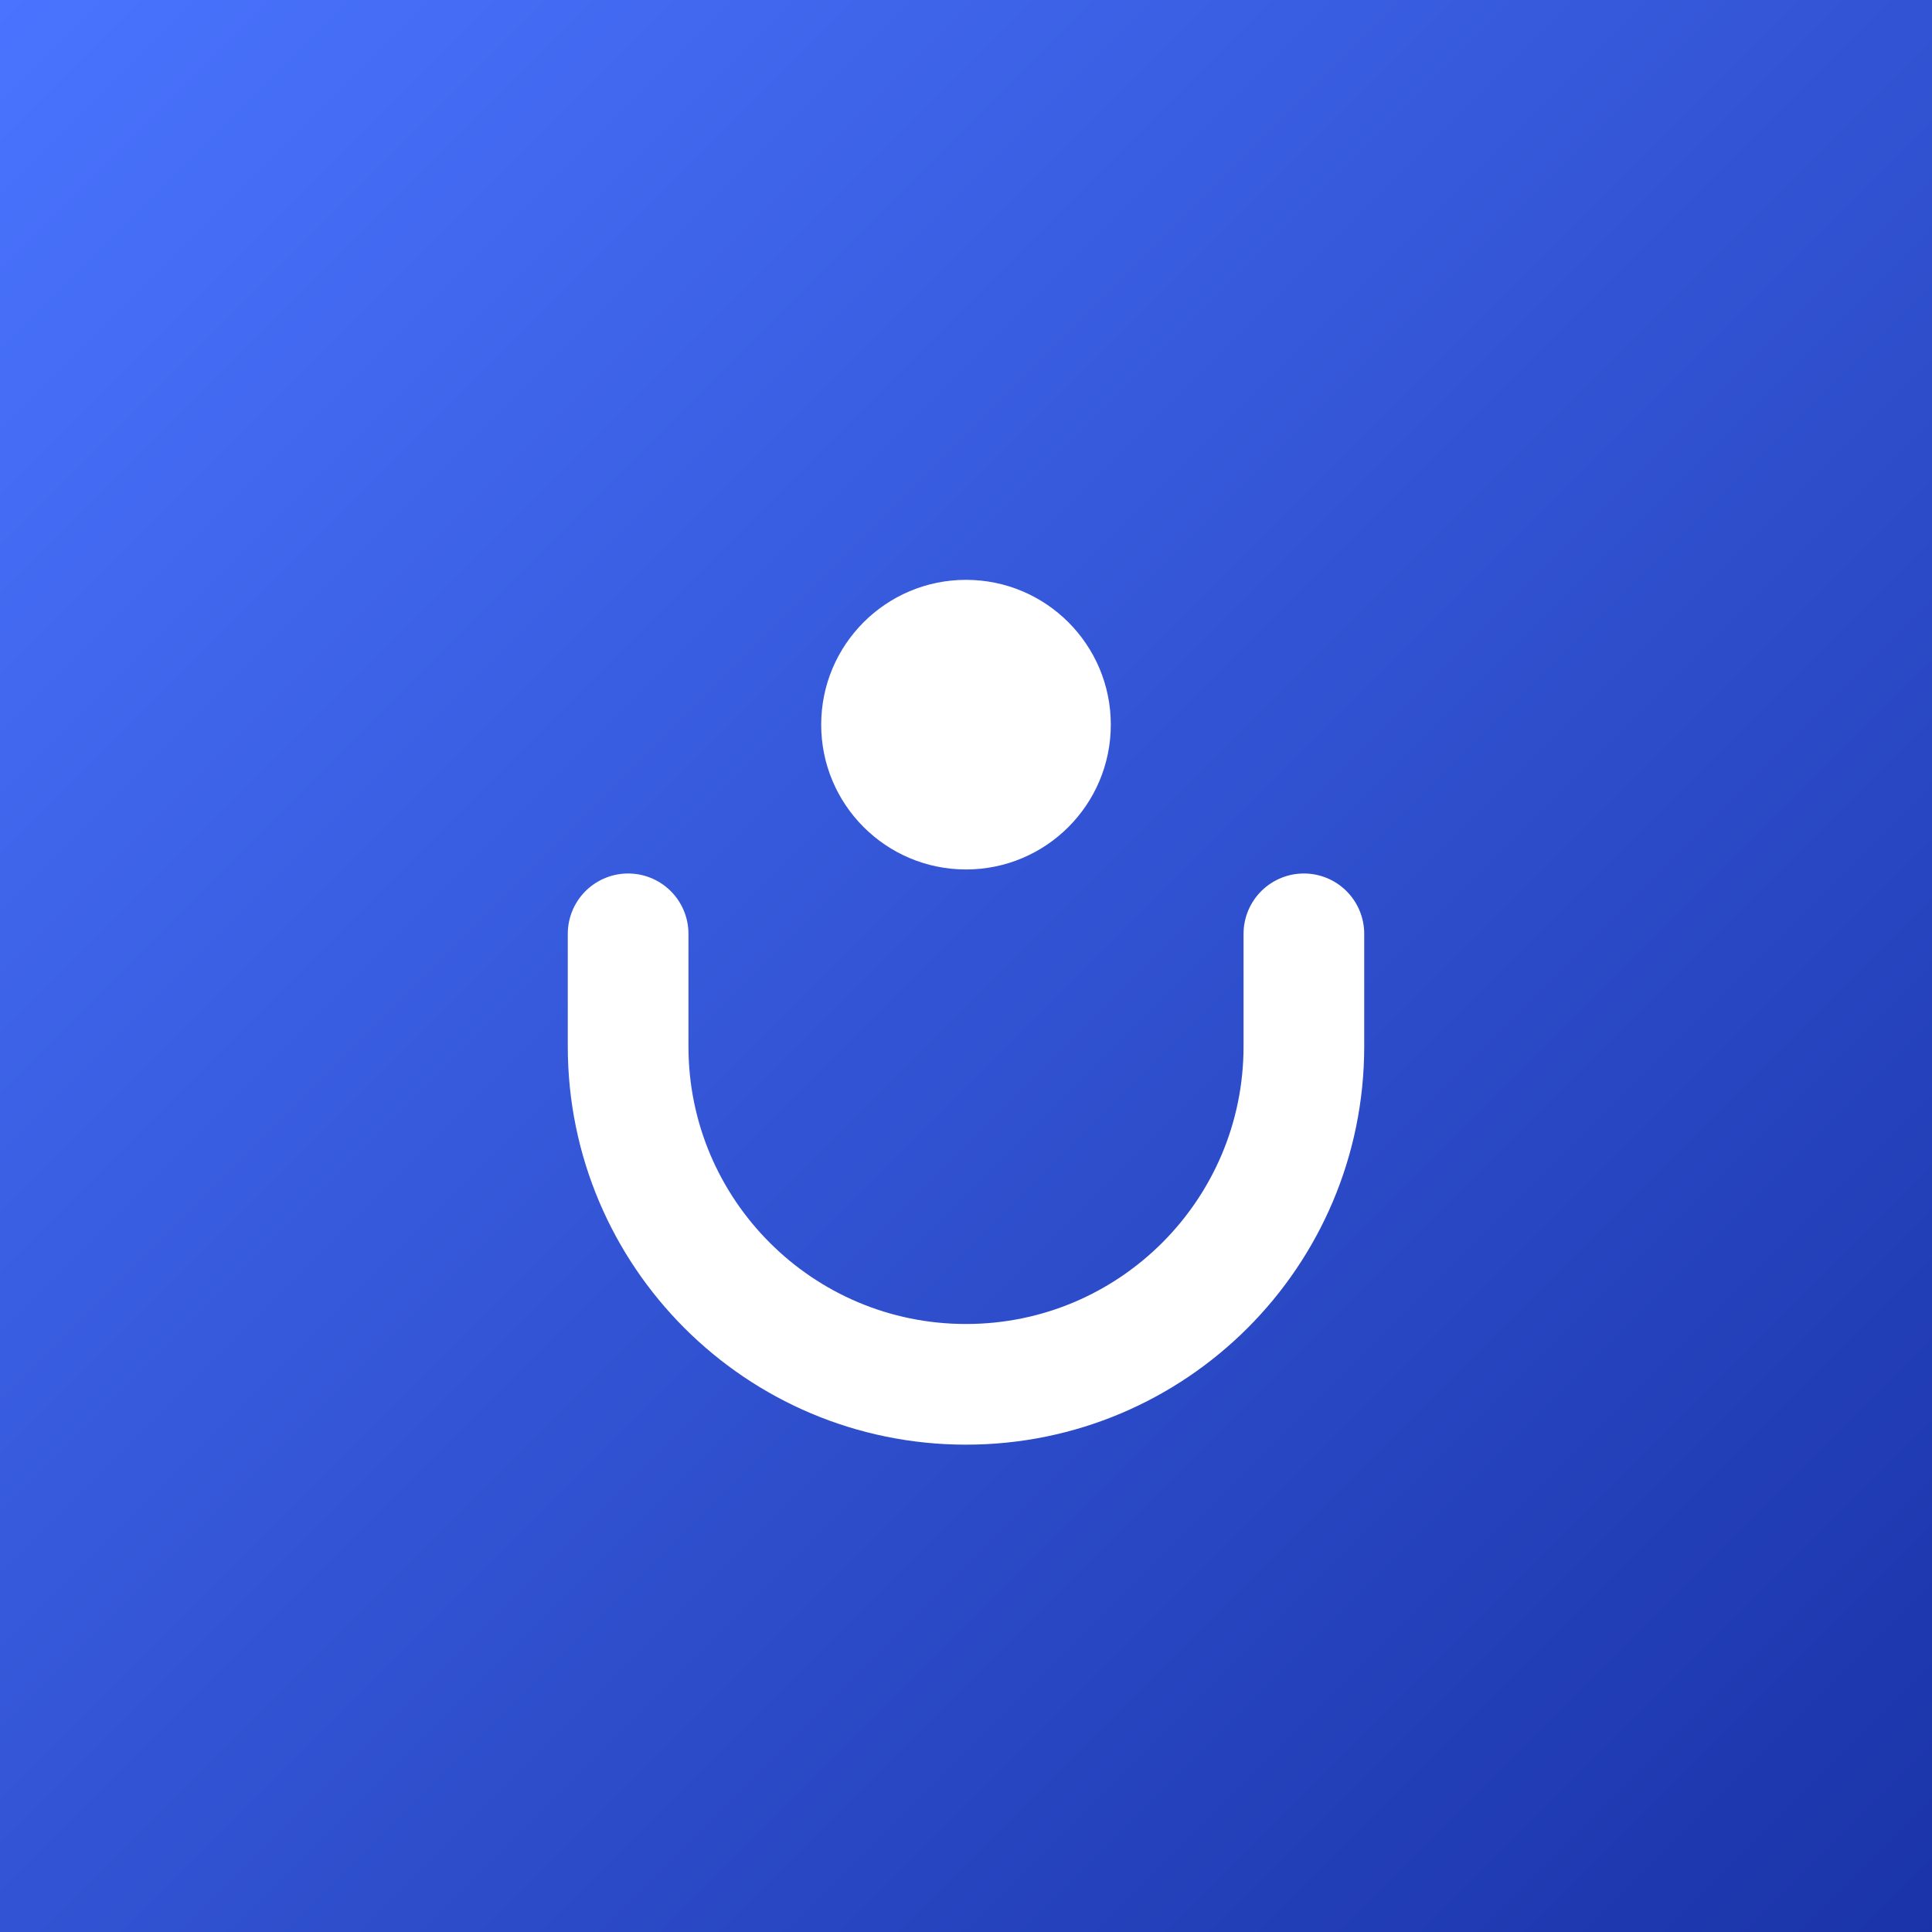
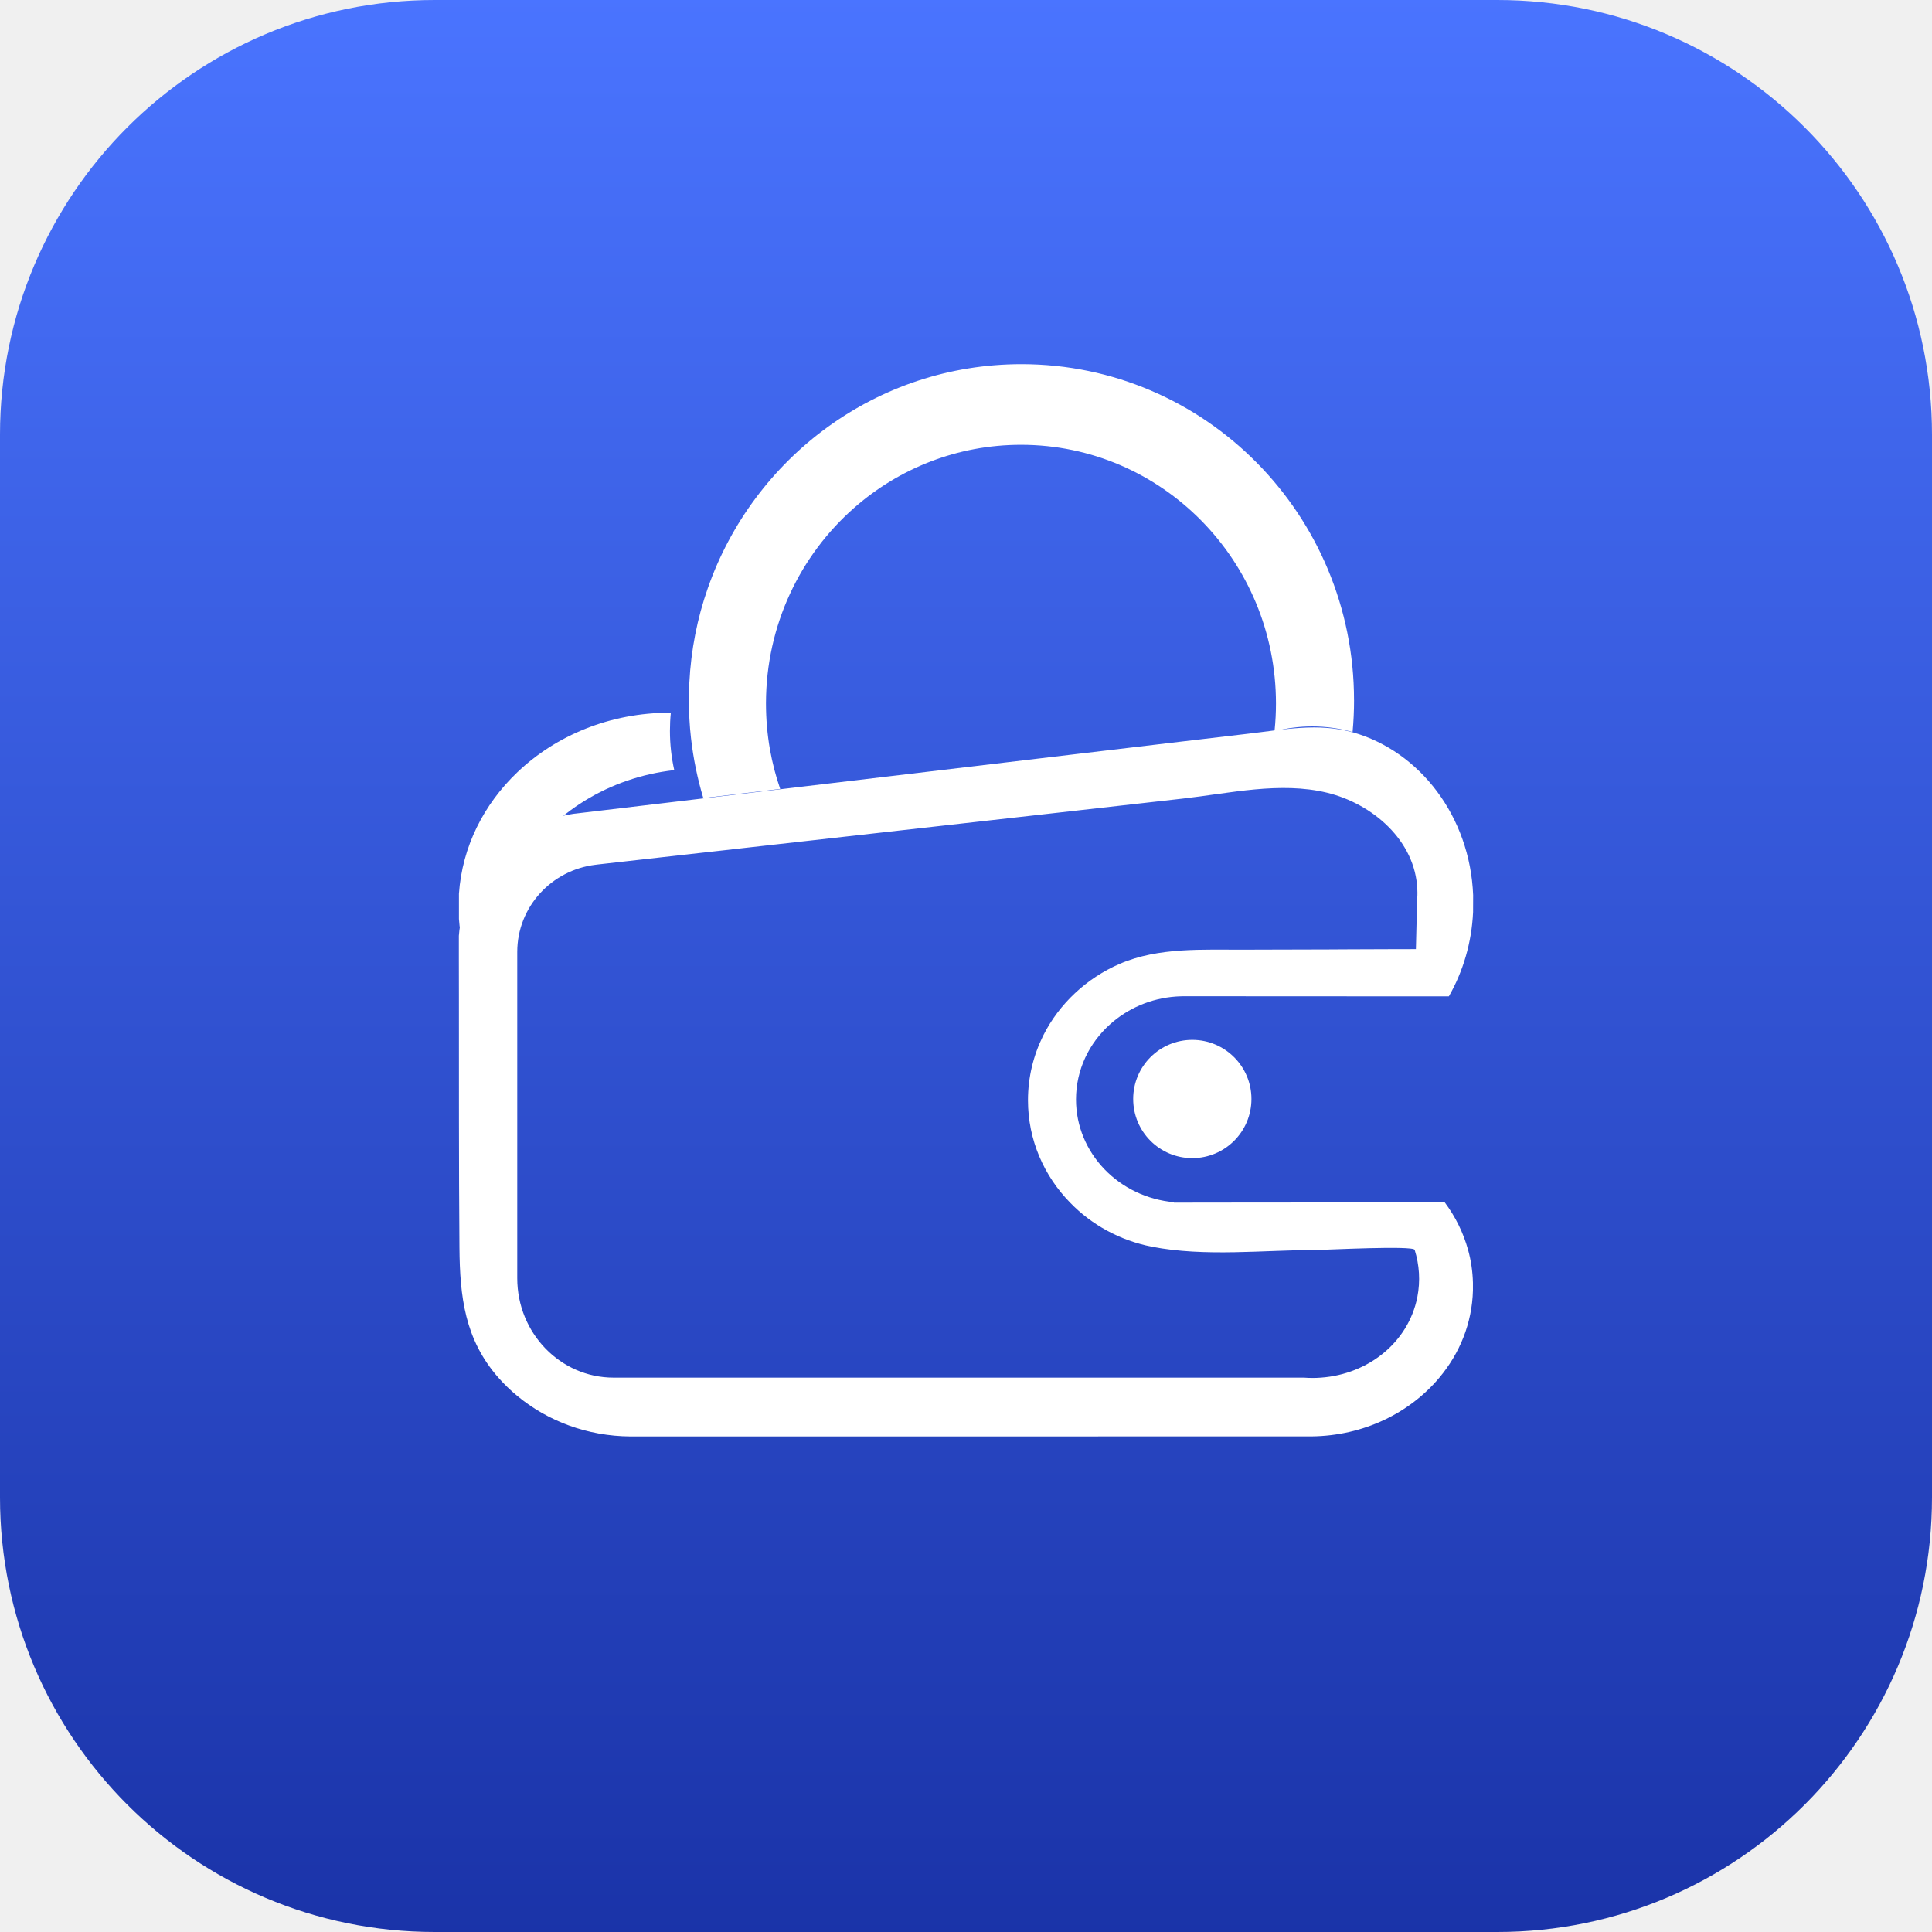
<svg xmlns="http://www.w3.org/2000/svg" width="1024" height="1024" viewBox="0 0 1024 1024">
  <defs>
-     <linearGradient id="bg" x1="0" y1="0" x2="1" y2="1">
-       <stop offset="0" stop-color="#4A74FF" />
-       <stop offset="1" stop-color="#1A33A8" />
+     <linearGradient id="kw-bg" x1="0" y1="0" x2="0" y2="1">
+       <stop offset="0" stop-color="#4a74ff" />
+       <stop offset="1" stop-color="#1a33a8" />
    </linearGradient>
  </defs>
-   <rect width="1024" height="1024" fill="url(#bg)" />
-   <g transform="translate(205 205) scale(8.52778)">
-     <circle cx="36" cy="21" r="9" fill="#FFFFFF" />
-     <path d="M15 34v7a21 21 0 0 0 42 0v-7" fill="none" stroke="#FFFFFF" stroke-width="7.5" stroke-linecap="round" />
+   <rect width="1024" height="1024" rx="230.4" fill="url(#kw-bg)" />
+   <g transform="translate(48.7 -199.23) scale(1.5678)">
+     <path fill="#fff" d="M426.29,374.67c-11.68-3.32-23.6-.9-35.36.45-7.81.9-15.62,1.83-23.43,2.76-11.38,1.35-22.76,2.7-34.15,4.05,0,0-75.74,9.01-75.74,9.01l-7.23.86-17.6,2.09-26,3.09-1.61.19-41.32,4.91c-.38.04-.77.08-1.13.13-18.17,2.86-32.85,15.95-37.43,33.82-.61,2.4-1.04,4.87-1.23,7.42v7.84s.02,12.58.02,12.58c.03,28.35-.05,56.71.18,85.05.14,16.46,1.79,30.96,13.14,43.87,1.96,2.22,4.1,4.31,6.4,6.19,10.22,8.47,23.62,13.63,38.33,13.71h.77l227.96-.02h1.5c17.62-.19,33.23-7.96,43.2-19.88,6.86-8.19,11.04-18.37,11.33-29.45v-2.63c-.1-3.83-.65-7.55-1.65-11.12-1.61-5.81-4.29-11.24-7.9-16.05l-20.69.02-29.7.04-22.18.02-15.13.02h-3.85s.06-.1.12-.13c-18.62-1.61-33.21-16.55-33.21-34.74,0-10.01,4.41-19.04,11.49-25.39,5.92-5.33,13.69-8.8,22.3-9.41.36-.02.75-.04,1.11-.06.44-.02.9-.04,1.36-.04h.29l37.12.02,40.86.02h11.52c4.77-8.34,7.71-18.06,8.19-28.49.02-.12.02-.23,0-.35l.02-5.37c-1.05-26.57-17.98-48.61-40.67-55.05ZM448.01,431.75l-.4,16.18-2.44.02h-3.76l-16.26.06-7,.04-7.15.02-15.43.04s-5.85.02-5.85.02c-14.08.07-29.05-.9-42.26,4.8-11.1,4.79-20.45,13.43-25.86,24.26-3.28,6.61-5.14,14.02-5.14,21.86,0,13.38,5.41,25.58,14.28,34.63,7.21,7.44,16.78,12.75,27.55,14.86,17.93,3.51,37.9,1.12,56.17,1.1,2.44,0,32.26-1.54,32.73-.03,1.59,5.06,1.97,10.53.9,15.99-3.05,15.32-16.62,26.06-32.56,27.21-1.88.15-3.82.15-5.77,0h-233.4c-17.98,0-32.56-15.05-32.56-33.61v-110.31c0-15.17,11.56-27.69,26.5-29.47.27-.04.54-.08.81-.1l29.07-3.28,13.52-1.51,6.58-.75,20.82-2.34,24.02-2.7.71-.08,56.85-6.4s46.07-5.2,46.07-5.2c15.93-1.79,32.95-5.83,48.83-1.99,15.31,3.71,29.92,16.16,30.51,32.82.04.63.04,1.28.02,1.94-.02.63-.06,1.28-.12,1.92Z" />
+     <path fill="#fff" d="M392.01,498.6c0,11.04-8.95,20-20,20s-19.98-8.95-19.98-20,8.95-19.98,19.98-19.98,20,8.95,20,19.98Z" />
+     <path fill="#fff" d="M196.87,387.43c-22.13,2.47-41.07,14.51-51.96,31.54-.36.23-.71.46-1.05.69-9.05,6.14-15.78,15.59-18.52,26.67-.63-2.8-1.04-5.68-1.25-8.59v-8.46s0-.02,0-.04c1.09-15.93,8.42-30.31,19.77-41.11,13.02-12.41,31.29-20.11,51.56-20.11h.31c-.21,2.01-.31,4.06-.31,6.14,0,4.54.5,8.97,1.46,13.27Z" />
+     <path fill="#fff" d="M426.7,363.75c0,3.64-.17,7.25-.5,10.81-4.37-1.25-8.97-1.9-13.69-1.9-4.37,0-8.63.58-12.71,1.65.02-.12.04-.25.04-.38.31-2.95.46-5.98.46-9.03,0-48.3-38.6-87.45-86.2-87.45-21.57,0-41.28,8.03-56.39,21.3-18.23,16.01-29.78,39.65-29.82,66.03v.12c0,5.29.46,10.49,1.34,15.53.82,4.58,1.97,9.05,3.47,13.36l-26,3.09c-1.97-6.54-3.37-13.33-4.16-20.3-.48-4.22-.71-8.49-.71-12.83,0-1.96.06-3.91.15-5.85.56-11.14,2.7-21.88,6.23-31.94,15.4-44.14,57.06-75.77,106.05-75.77,62.08,0,112.43,50.85,112.43,113.57Z" />
  </g>
</svg>
